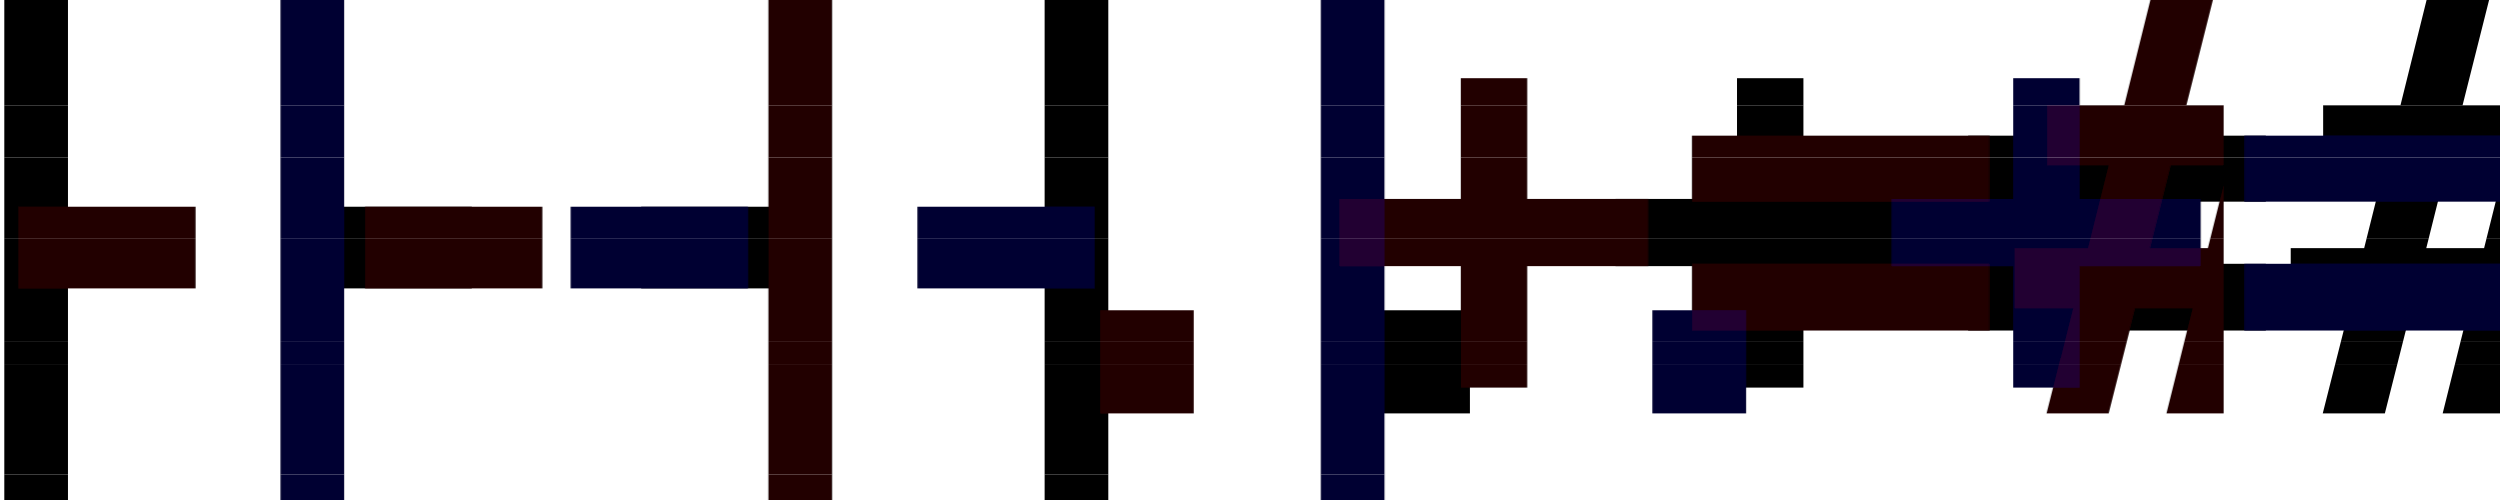
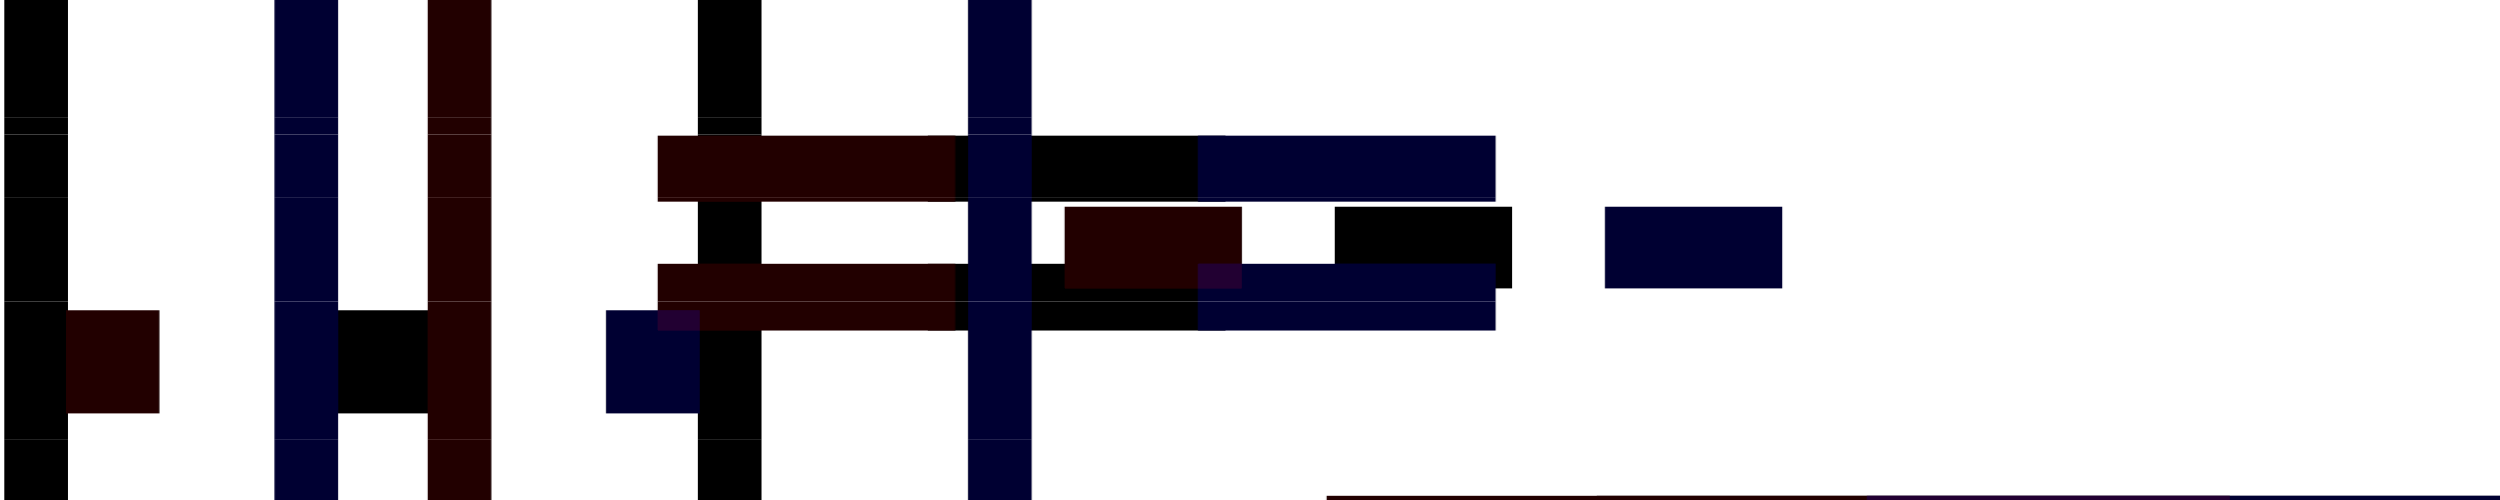
<svg xmlns="http://www.w3.org/2000/svg" viewBox="0 0 100 20" preserveAspectRatio="none">
  <style>
          text { fill: #220033; }
          @media (prefers-color-scheme: dark) { text { fill: #DDCCFF; } }
      </style>
-   <text filter="url(#glitch)" font-family="monospace, serif" font-weight="bolder" font-size="x-large" text-anchor="middle" dominant-baseline="middle" x="50%" y="50%">_._#|--|.+=#+__=</text>
+   <text filter="url(#glitch)" font-family="monospace, serif" font-weight="bolder" font-size="x-large" text-anchor="middle" dominant-baseline="middle" x="50%" y="50%">.+=#|.|=-___#_-+</text>
  <defs>
    <filter id="glitch" primitiveUnits="objectBoundingBox" x="-10%" y="0%" width="120%" height="100%">
      <feColorMatrix in="SourceGraphic" result="red" type="matrix" values="1 0 0 0 0 0 0 0 0 0 0 0 0 0 0 0 0 0 1 0" />
      <feColorMatrix in="SourceGraphic" result="green" type="matrix" values="0 0 0 0 0 0 1 0 0 0 0 0 0 0 0 0 0 0 1 0" />
      <feColorMatrix in="SourceGraphic" result="blue" type="matrix" values="0 0 0 0 0 0 0 0 0 0 0 0 1 0 0 0 0 0 1 0" />
      <feOffset in="red" result="red-shifted" dx="-0.05" dy="0">
-         <animate attributeName="dx" keyTimes="0; 0.01; 0.07; 0.10; 0.21; 0.35; 0.55; 0.69" values="-0.07; 0.04; -0.02; 0.01; 0.06; -0.04; 0.06; 0.05" begin="0" dur="13s" calcMode="discrete" repeatCount="indefinite" fill="freeze" />
+         <animate attributeName="dx" keyTimes="0; 0.27; 0.50; 0.61; 0.66; 0.92" values="0.01; 0.01; -0.02; -0.05; 0.02; -0.07" begin="0" dur="26s" calcMode="discrete" repeatCount="indefinite" fill="freeze" />
      </feOffset>
      <feOffset in="blue" result="blue-shifted" dx="0.05" dy="0">
-         <animate attributeName="dx" keyTimes="0; 0.01; 0.06; 0.27; 0.37; 0.55; 0.73; 0.74; 0.75; 0.85; 0.94; 0.96" values="-0.06; 0.04; -0.07; 0.07; -0.05; 0.04; -0.06; -0.06; -0.01; -0.05; 0.04; 0.07" begin="0" dur="26s" calcMode="discrete" repeatCount="indefinite" fill="freeze" />
+         <animate attributeName="dx" keyTimes="0; 0.05; 0.08; 0.10; 0.15; 0.18; 0.26; 0.32; 0.34; 0.39; 0.52; 0.71; 0.73; 0.75; 0.86; 1.00" values="0.06; 0.06; -0.02; -0.01; -0.04; -0.04; 0.02; 0.06; 0.07; -0.03; 0.04; 0.05; 0.05; -0.06; -0.05; 0.01" begin="0" dur="12s" calcMode="discrete" repeatCount="indefinite" fill="freeze" />
      </feOffset>
      <feBlend mode="screen" in="red-shifted" in2="green" result="red-green" />
      <feBlend mode="screen" in="red-green" in2="blue-shifted" result="blended" />
-       <feOffset in="blended" dx="0" dy="0" y="0%" height="23%" result="slice_1a" />
-       <feOffset in="blended" dx="0" dy="0" y="23%" height="9%" result="slice_1b">
-         <animate attributeName="dx" keyTimes="0; 0.04; 0.08; 0.10; 0.17; 0.29; 0.43; 0.50; 0.51; 0.54; 0.55; 0.57; 0.60; 0.63; 0.66; 0.69; 0.71; 0.74; 0.76; 0.80; 0.83; 0.89; 0.90; 0.93; 1.00" values="-0.01; 0.04; -0.06; 0.06; 0.02; -0.04; 0.07; 0.05; -0.01; -0.05; 0.02; -0.07; 0.03; -0.03; 0.05; -0.05; 0.05; -0.02; -0.07; 0.05; -0.06; 0.03; 0.01; -0.05; 0.06" begin="0s" dur="9s" calcMode="discrete" repeatCount="indefinite" fill="freeze" />
+       <feOffset in="blended" dx="0" dy="0" y="0%" height="25%" result="slice_1a" />
+       <feOffset in="blended" dx="0" dy="0" y="25%" height="3%" result="slice_1b">
+         <animate attributeName="dx" keyTimes="0; 0.03; 0.30; 0.36; 0.40; 0.44; 0.57; 0.58; 0.60; 0.74; 0.80; 0.87; 0.88; 0.90; 0.97" values="-0.07; -0.01; 0.06; 0.04; 0.01; 0.02; 0.03; -0.06; 0.04; -0.05; -0.06; -0.05; 0.03; -0.02; 0.02" begin="0s" dur="8s" calcMode="discrete" repeatCount="indefinite" fill="freeze" />
      </feOffset>
-       <feOffset in="blended" dx="0" dy="0" y="32%" height="14%" result="slice_2a" />
-       <feOffset in="blended" dx="0" dy="0" y="46%" height="18%" result="slice_2b">
-         <animate attributeName="dx" keyTimes="0; 0.16; 0.21; 0.30; 0.34; 0.51; 0.58" values="0.06; -0.07; -0.06; -0.01; 0.07; -0.06; -0.04" begin="0s" dur="32s" calcMode="discrete" repeatCount="indefinite" fill="freeze" />
+       <feOffset in="blended" dx="0" dy="0" y="28%" height="11%" result="slice_2a" />
+       <feOffset in="blended" dx="0" dy="0" y="39%" height="18%" result="slice_2b">
+         <animate attributeName="dx" keyTimes="0; 0.06; 0.10; 0.27; 0.33; 0.34; 0.35; 0.62; 0.66; 0.68; 0.69; 0.90; 0.97" values="0.06; 0.07; -0.07; 0.07; 0.07; 0.05; 0.07; -0.02; -0.02; -0.06; 0.02; -0.02; 0.07" begin="0s" dur="5s" calcMode="discrete" repeatCount="indefinite" fill="freeze" />
      </feOffset>
-       <feOffset in="blended" dx="0" dy="0" y="64%" height="4%" result="slice_3a" />
-       <feOffset in="blended" dx="0" dy="0" y="68%" height="19%" result="slice_3b">
-         <animate attributeName="dx" keyTimes="0; 0.01; 0.02; 0.05; 0.07; 0.08; 0.09; 0.12; 0.18; 0.24; 0.28; 0.32; 0.34; 0.45; 0.46; 0.48; 0.50; 0.55; 0.56; 0.60; 0.62; 0.73; 0.74; 0.82; 0.96" values="0.04; -0.03; 0.07; -0.02; -0.01; -0.05; 0.06; 0.03; -0.04; -0.04; 0.05; -0.02; -0.05; 0.05; 0.07; -0.02; -0.03; 0.01; 0.02; 0.01; 0.04; 0.06; 0.04; 0.01; 0.07" begin="0s" dur="10s" calcMode="discrete" repeatCount="indefinite" fill="freeze" />
+       <feOffset in="blended" dx="0" dy="0" y="57%" height="24%" result="slice_3a" />
+       <feOffset in="blended" dx="0" dy="0" y="81%" height="18%" result="slice_3b">
+         <animate attributeName="dx" keyTimes="0; 0.01; 0.06; 0.15; 0.19; 0.25; 0.26; 0.27; 0.30; 0.36; 0.41; 0.45; 0.48; 0.49; 0.50; 0.52; 0.63; 0.64; 0.66; 0.76; 0.82; 0.86; 0.90; 0.93; 0.97; 0.98" values="-0.06; -0.05; -0.04; -0.04; 0.07; -0.06; 0.04; -0.01; -0.02; -0.06; 0.01; -0.05; 0.07; -0.03; 0.05; -0.04; 0.02; 0.05; 0.03; -0.02; -0.05; -0.07; 0.03; -0.06; 0.04; -0.03" begin="0s" dur="3s" calcMode="discrete" repeatCount="indefinite" fill="freeze" />
      </feOffset>
-       <feOffset in="blended" dx="0" dy="0" y="87%" height="12%" result="slice_4a" />
-       <feOffset in="blended" dx="0" dy="0" y="99%" height="16%" result="slice_4b">
-         <animate attributeName="dx" keyTimes="0; 0.01; 0.06; 0.12; 0.16; 0.20; 0.23; 0.26; 0.27; 0.31; 0.35; 0.36; 0.38; 0.39; 0.44; 0.45; 0.50; 0.52; 0.58; 0.68; 0.73; 0.75; 0.81; 0.83; 0.89" values="-0.03; 0.05; -0.06; 0.07; 0.05; -0.01; -0.06; -0.03; 0.02; 0.03; 0.05; 0.07; -0.01; 0.03; -0.05; -0.02; 0.02; 0.03; 0.03; 0.01; -0.04; -0.04; -0.01; -0.03; 0.06" begin="0s" dur="19s" calcMode="discrete" repeatCount="indefinite" fill="freeze" />
+       <feOffset in="blended" dx="0" dy="0" y="99%" height="31%" result="slice_4a" />
+       <feOffset in="blended" dx="0" dy="0" y="130%" height="19%" result="slice_4b">
+         <animate attributeName="dx" keyTimes="0; 0.05; 0.07; 0.15; 0.48; 0.61; 0.87" values="-0.05; -0.05; -0.03; 0.03; 0.07; -0.02; 0.05" begin="0s" dur="9s" calcMode="discrete" repeatCount="indefinite" fill="freeze" />
      </feOffset>
      <feMerge>
        <feMergeNode in="slice_1a" />
        <feMergeNode in="slice_1b" />
        <feMergeNode in="slice_2a" />
        <feMergeNode in="slice_2b" />
        <feMergeNode in="slice_3a" />
        <feMergeNode in="slice_3b" />
        <feMergeNode in="slice_4a" />
        <feMergeNode in="slice_4b" />
      </feMerge>
    </filter>
  </defs>
</svg>
